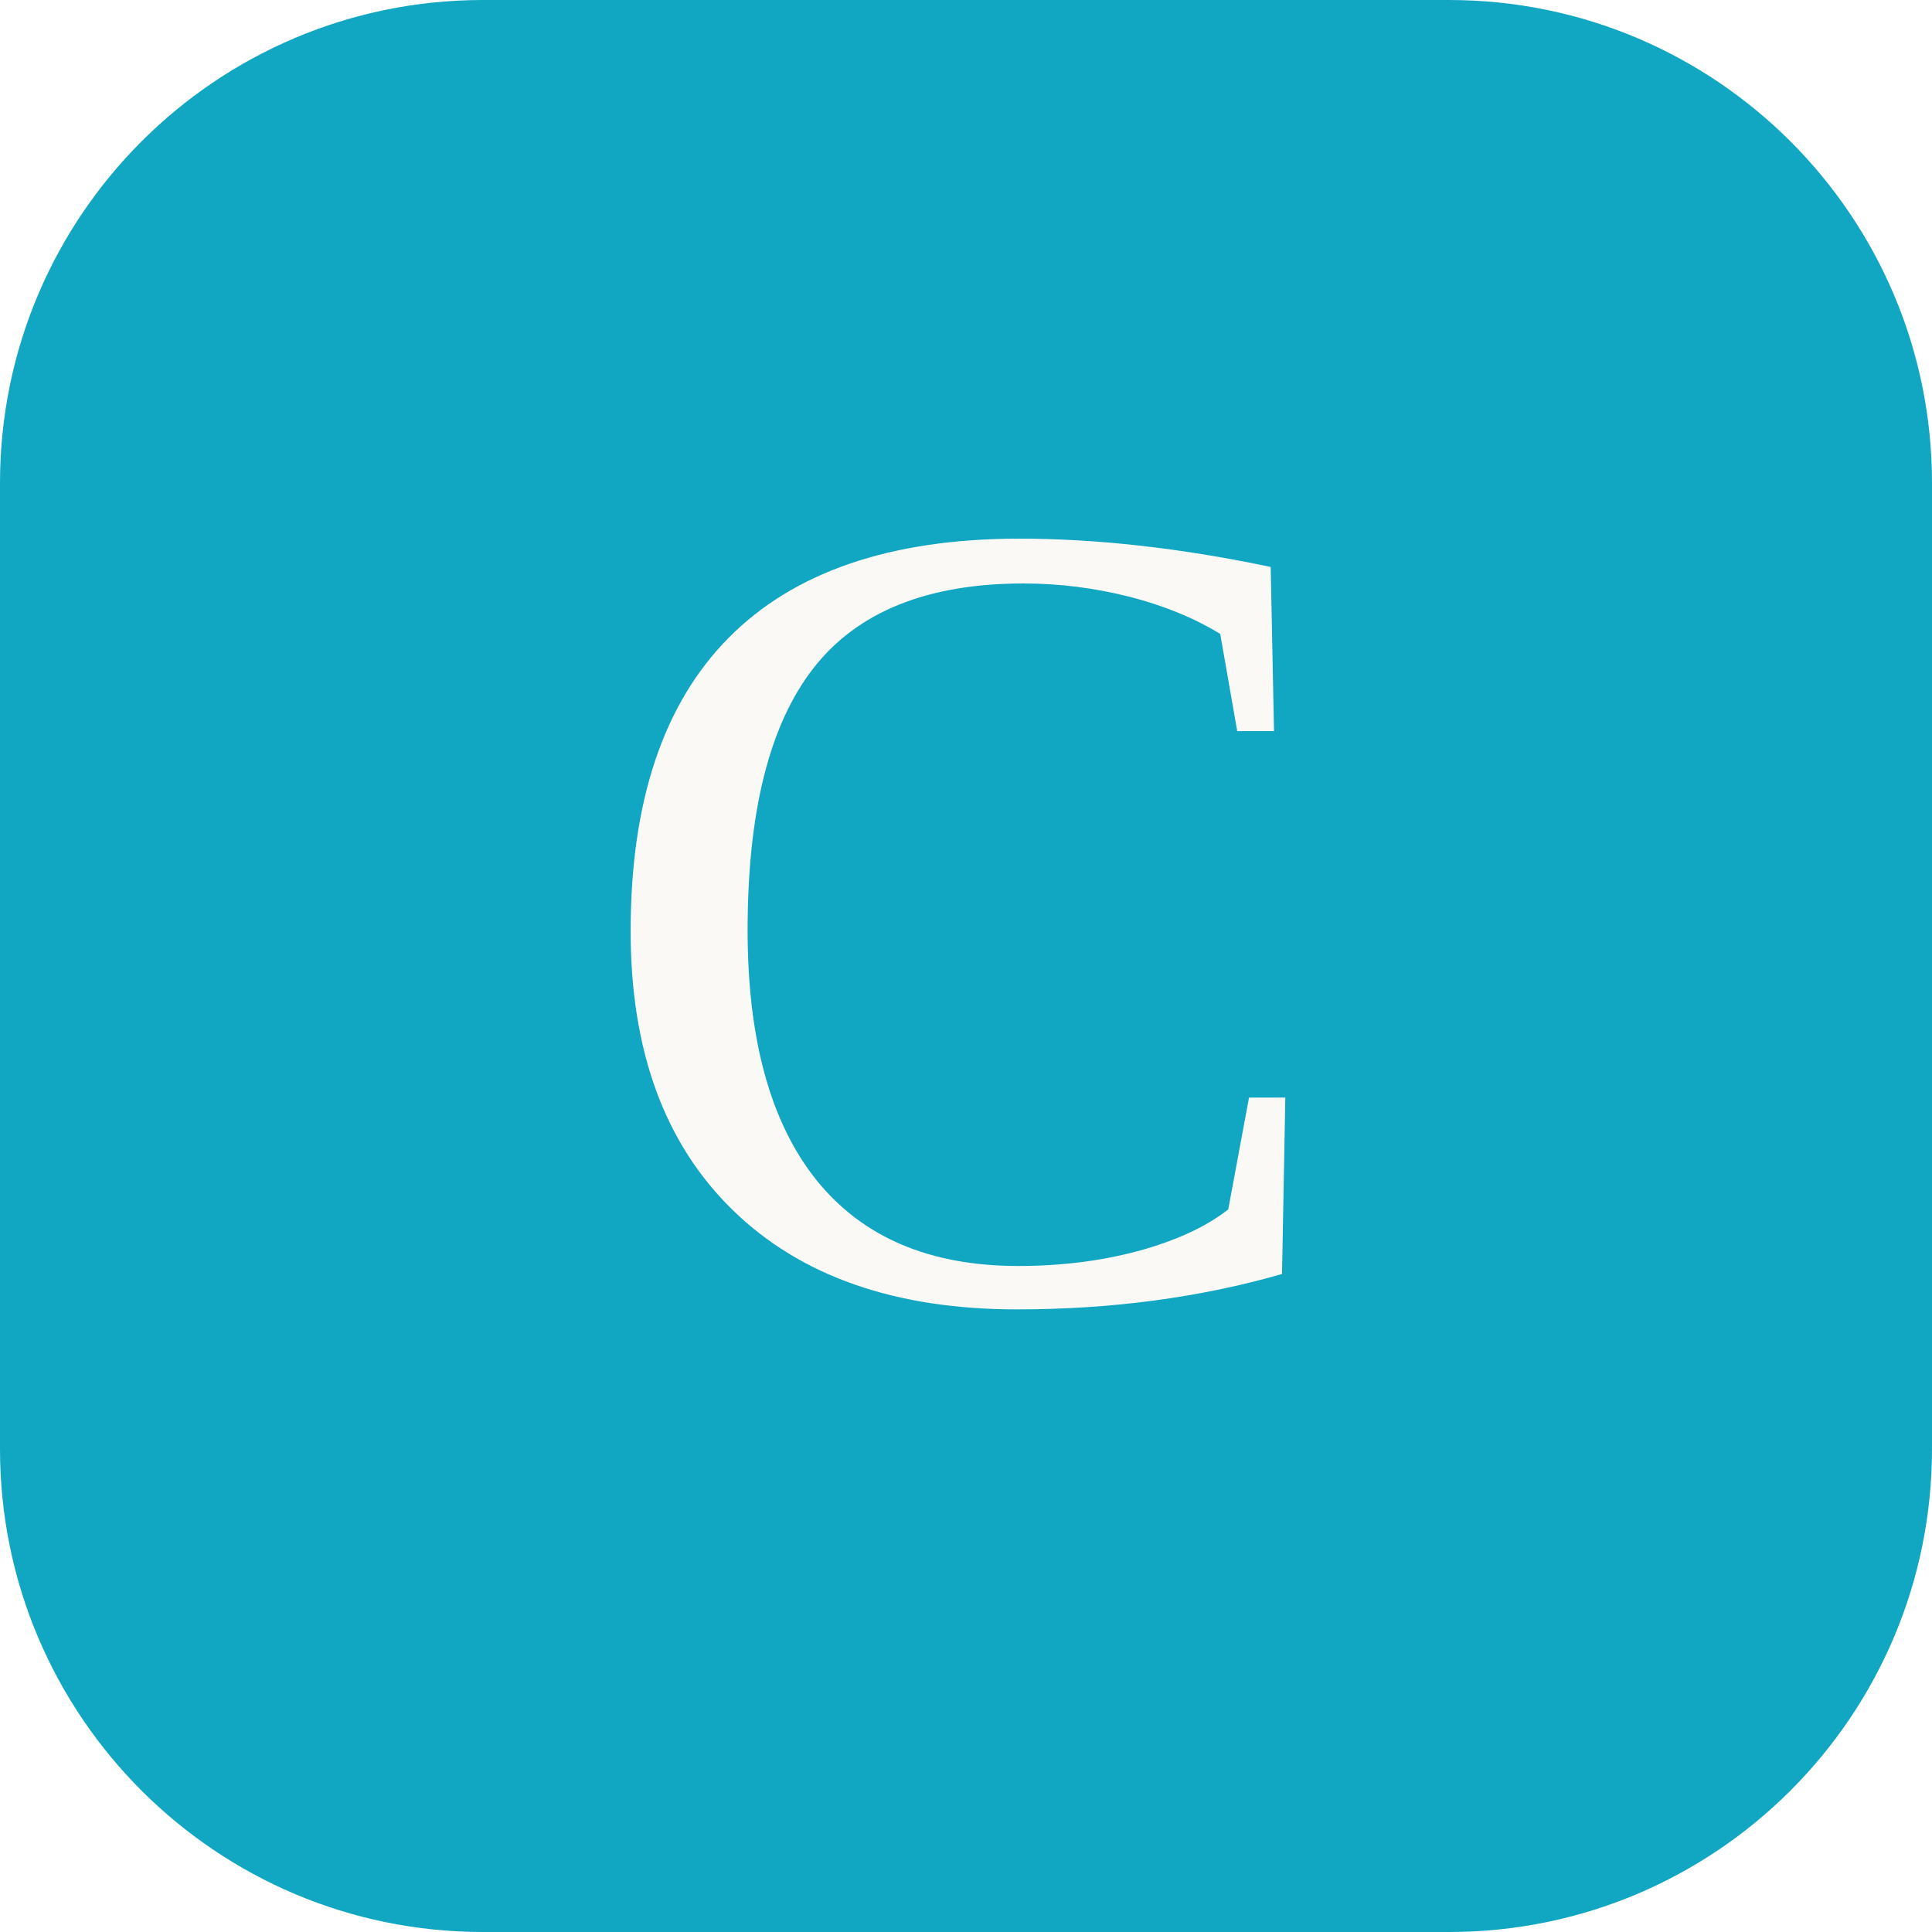
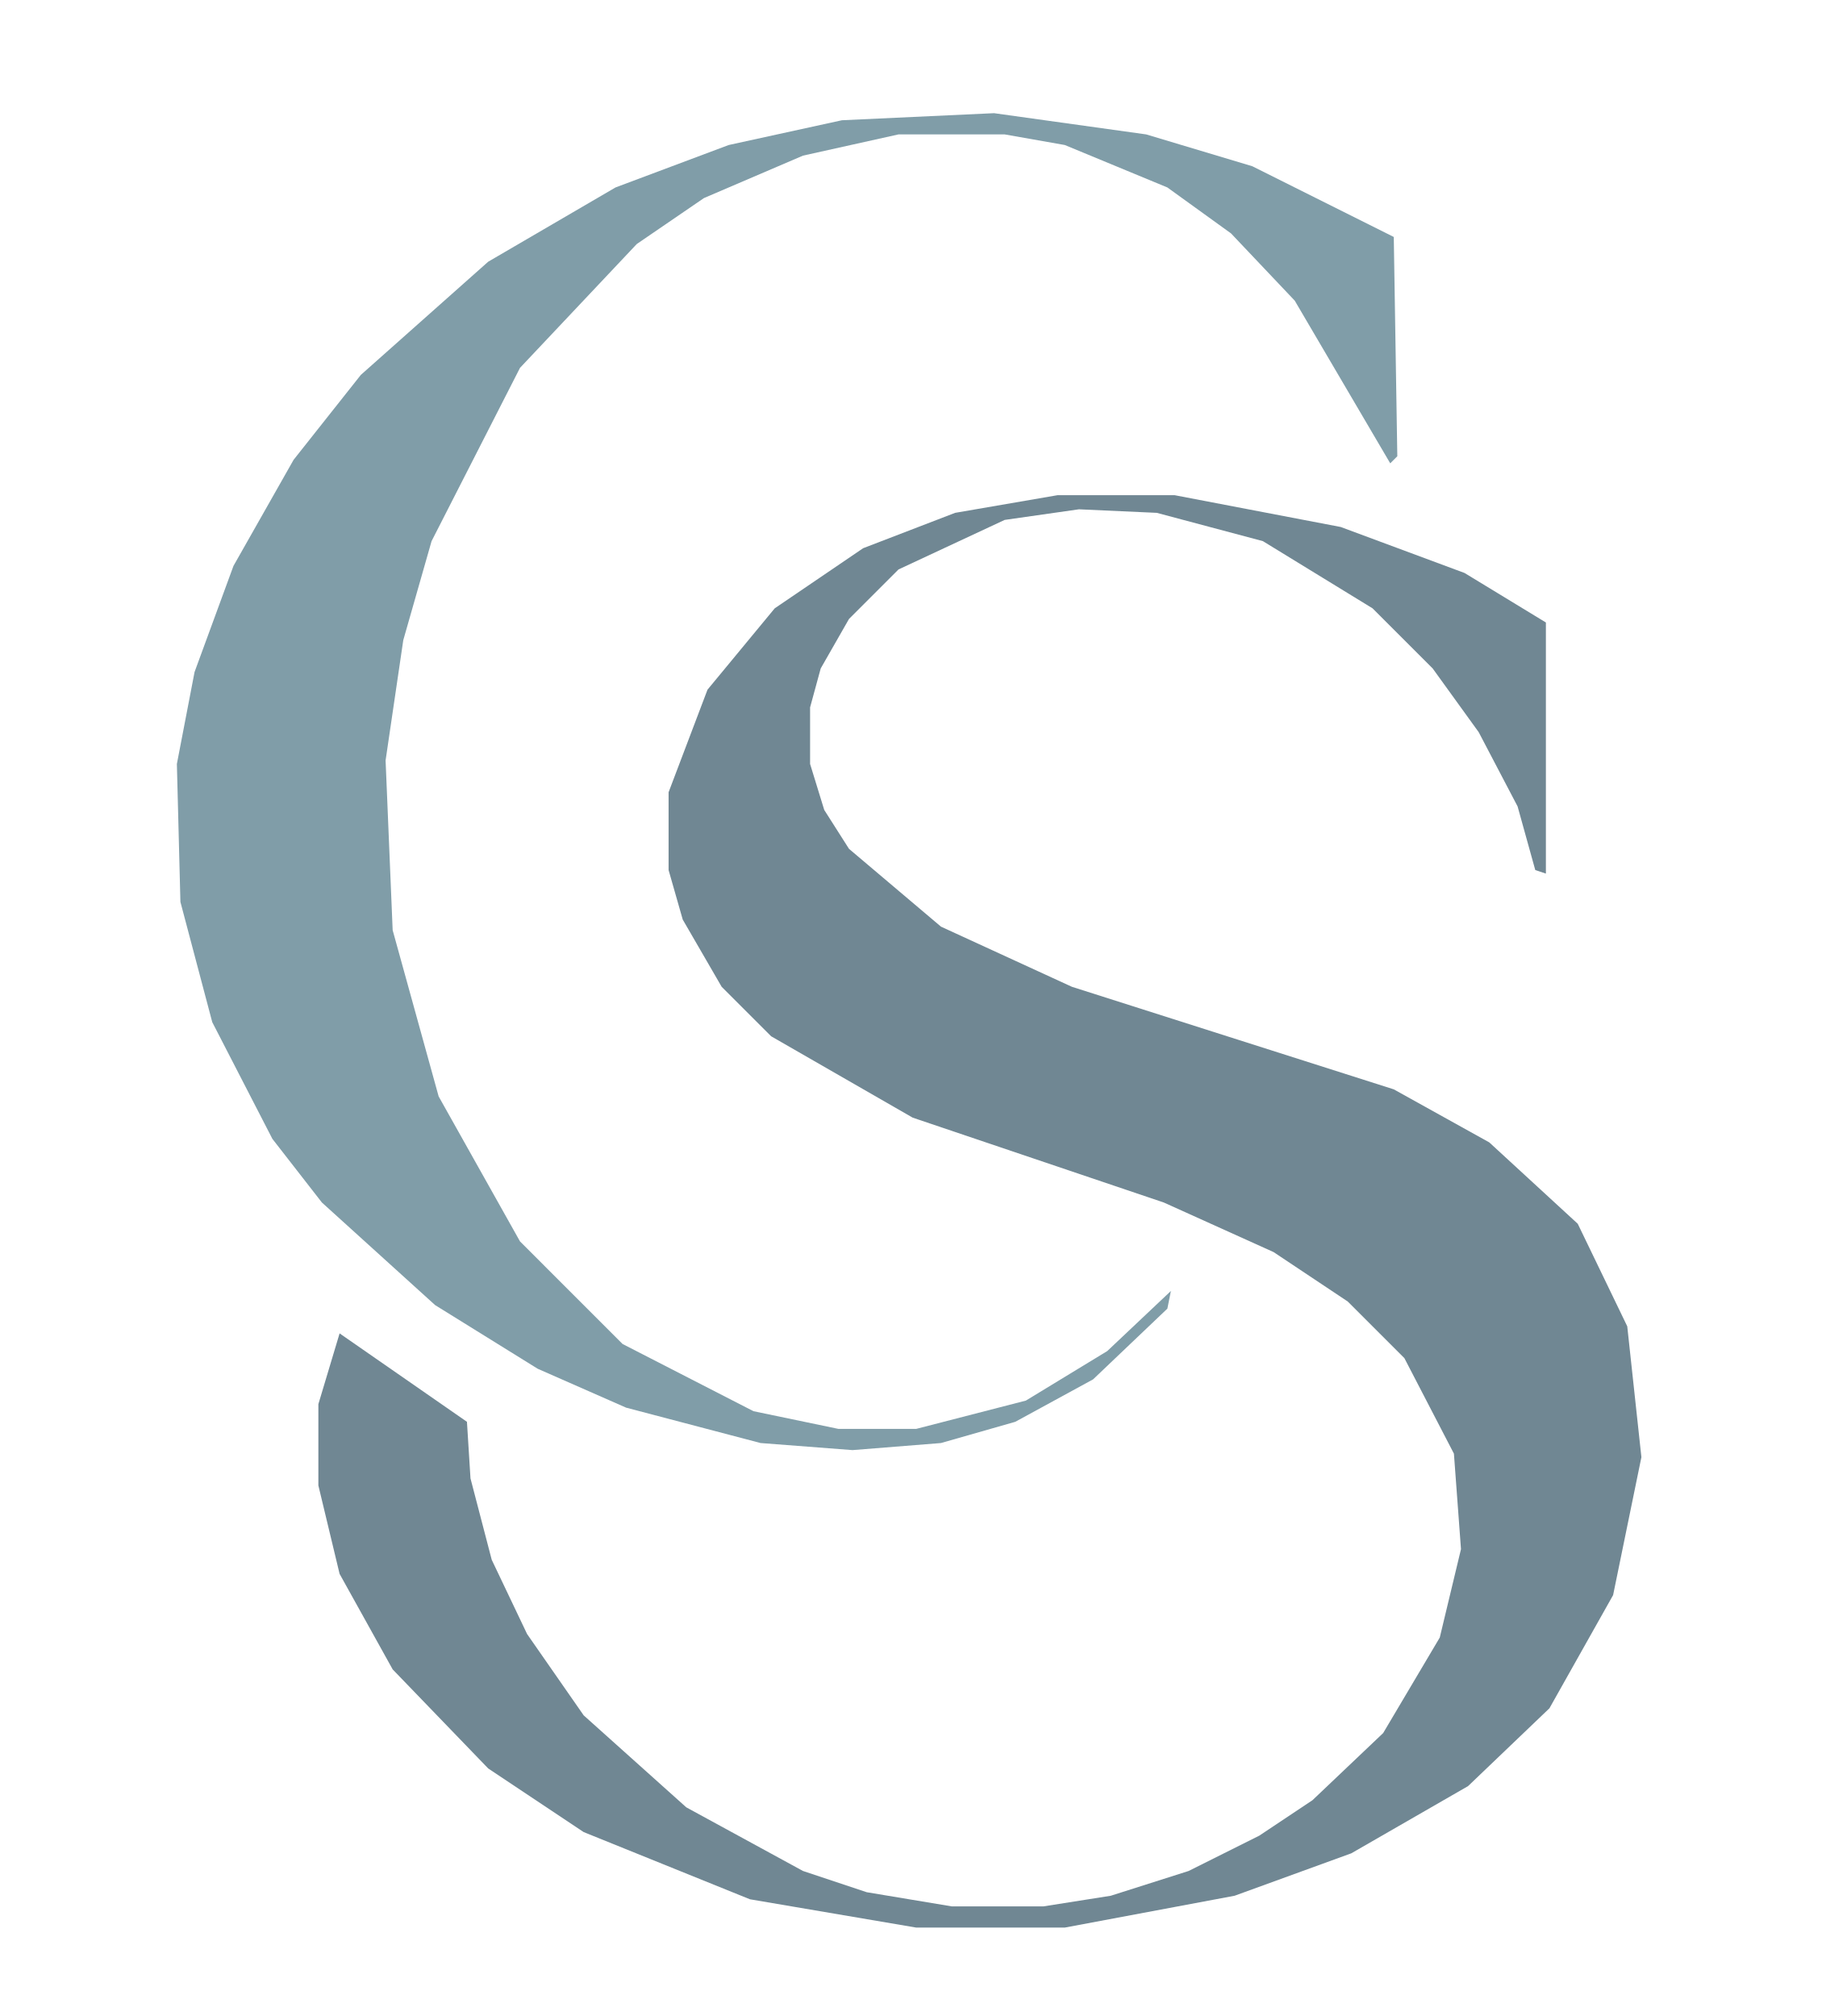
- <svg xmlns="http://www.w3.org/2000/svg" viewBox="0 0 64 64" role="img" aria-label="Carolina Sánchez">
-   <rect width="64" height="64" rx="16" fill="#11A6C2" />
-   <text x="32" y="43" text-anchor="middle" fill="#FBF9F5" font-family="Georgia, 'Times New Roman', serif" font-size="38" font-weight="500" letter-spacing="-1">C</text>
+ <svg xmlns="http://www.w3.org/2000/svg" viewBox="340 320 515 570" role="img" aria-label="CS, Carolina Sánchez">
+   <path fill="#809DA8" d="M694,367 L664,358 L621,352 L578,354 L546,361 L514,373 L478,394 L442,426 L423,450 L406,480 L395,510 L390,536 L391,575 L400,609 L417,642 L431,660 L463,689 L492,707 L517,718 L555,728 L581,730 L606,728 L627,722 L649,710 L670,690 L671,685 L653,702 L630,716 L599,724 L577,724 L553,719 L516,700 L487,671 L464,630 L451,583 L449,535 L454,501 L462,473 L487,424 L520,389 L539,376 L567,364 L594,358 L624,358 L641,361 L670,373 L688,386 L706,405 L733,451 L735,449 L734,387Z" />
+   <path fill="#708793" d="M754,482 L719,469 L672,460 L639,460 L610,465 L584,475 L559,492 L540,515 L529,544 L529,566 L533,580 L544,599 L558,613 L598,636 L669,660 L700,674 L721,688 L737,704 L751,731 L753,758 L747,783 L731,810 L711,829 L696,839 L676,849 L654,856 L635,859 L609,859 L585,855 L567,849 L534,831 L505,805 L489,782 L479,761 L473,738 L472,722 L436,697 L430,717 L430,740 L436,765 L451,792 L478,820 L505,838 L552,857 L599,865 L641,865 L689,856 L722,844 L755,825 L778,803 L796,771 L804,732 L800,695 L786,666 L761,643 L734,628 L643,599 L606,582 L580,560 L573,549 L569,536 L569,520 L572,509 L580,495 L594,481 L624,467 L645,464 L667,465 L697,473 L728,492 L745,509 L758,527 L769,548 L774,566 L777,567 L777,496Z" />
</svg>
